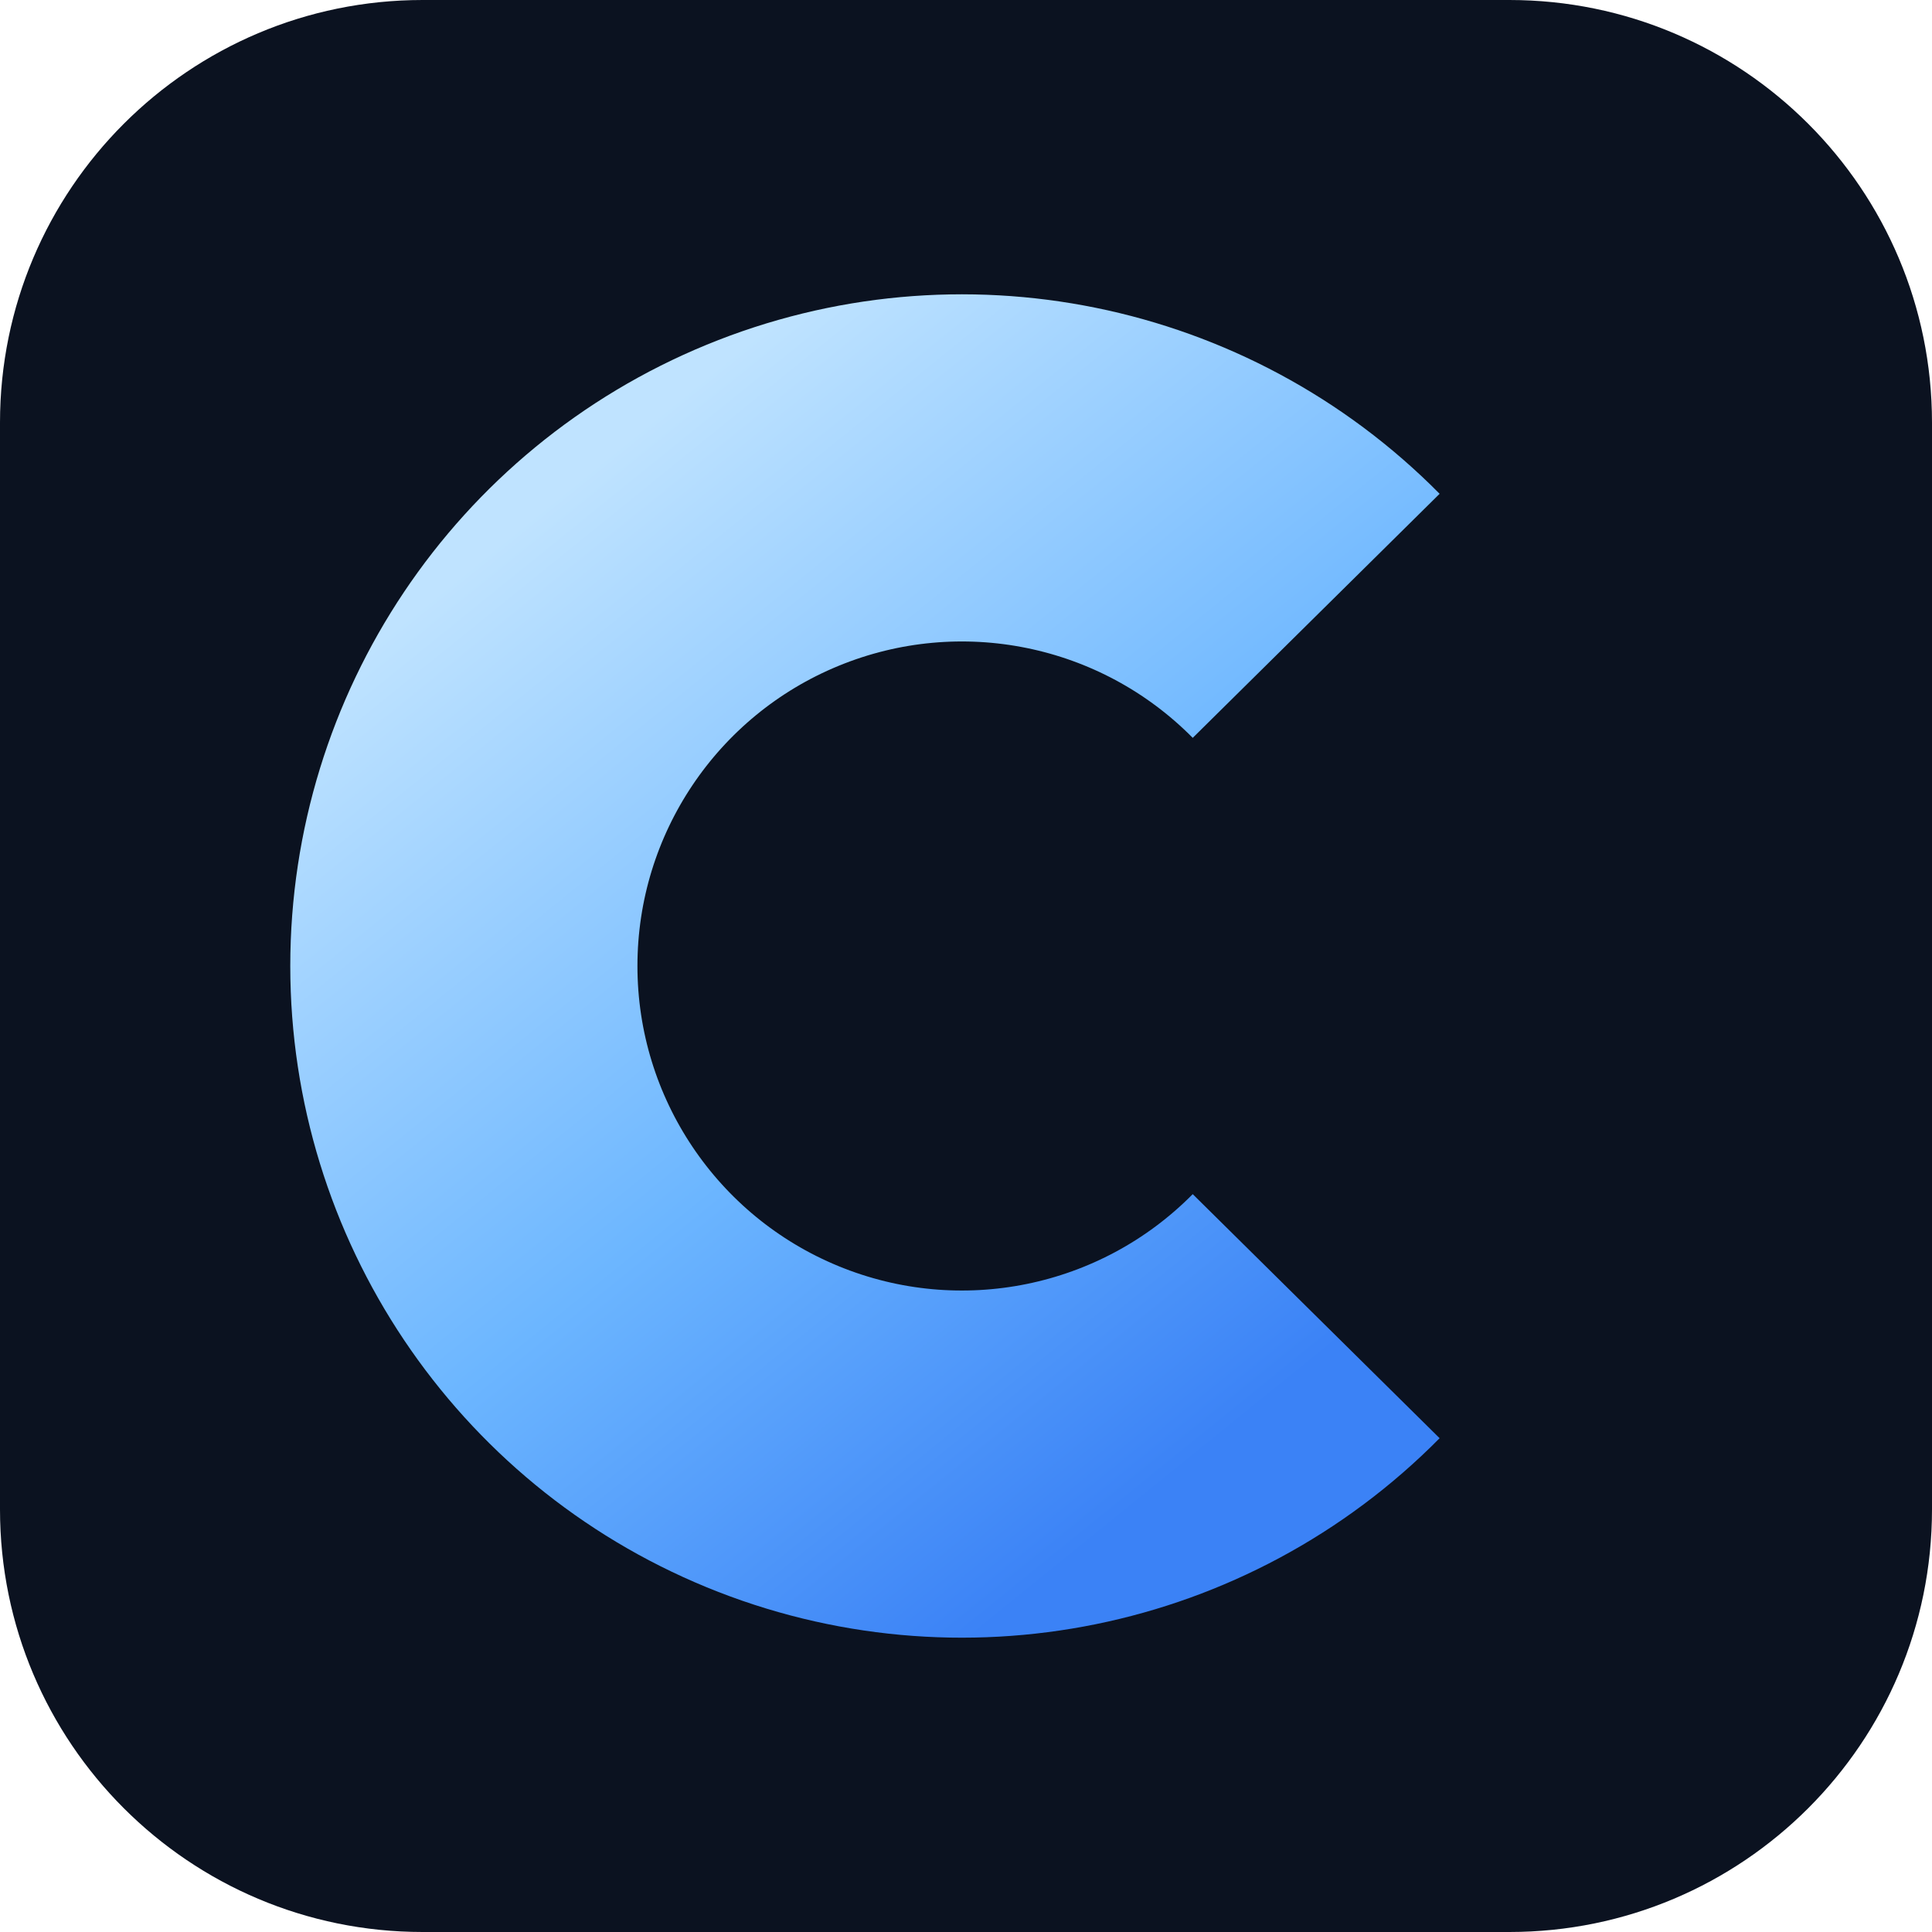
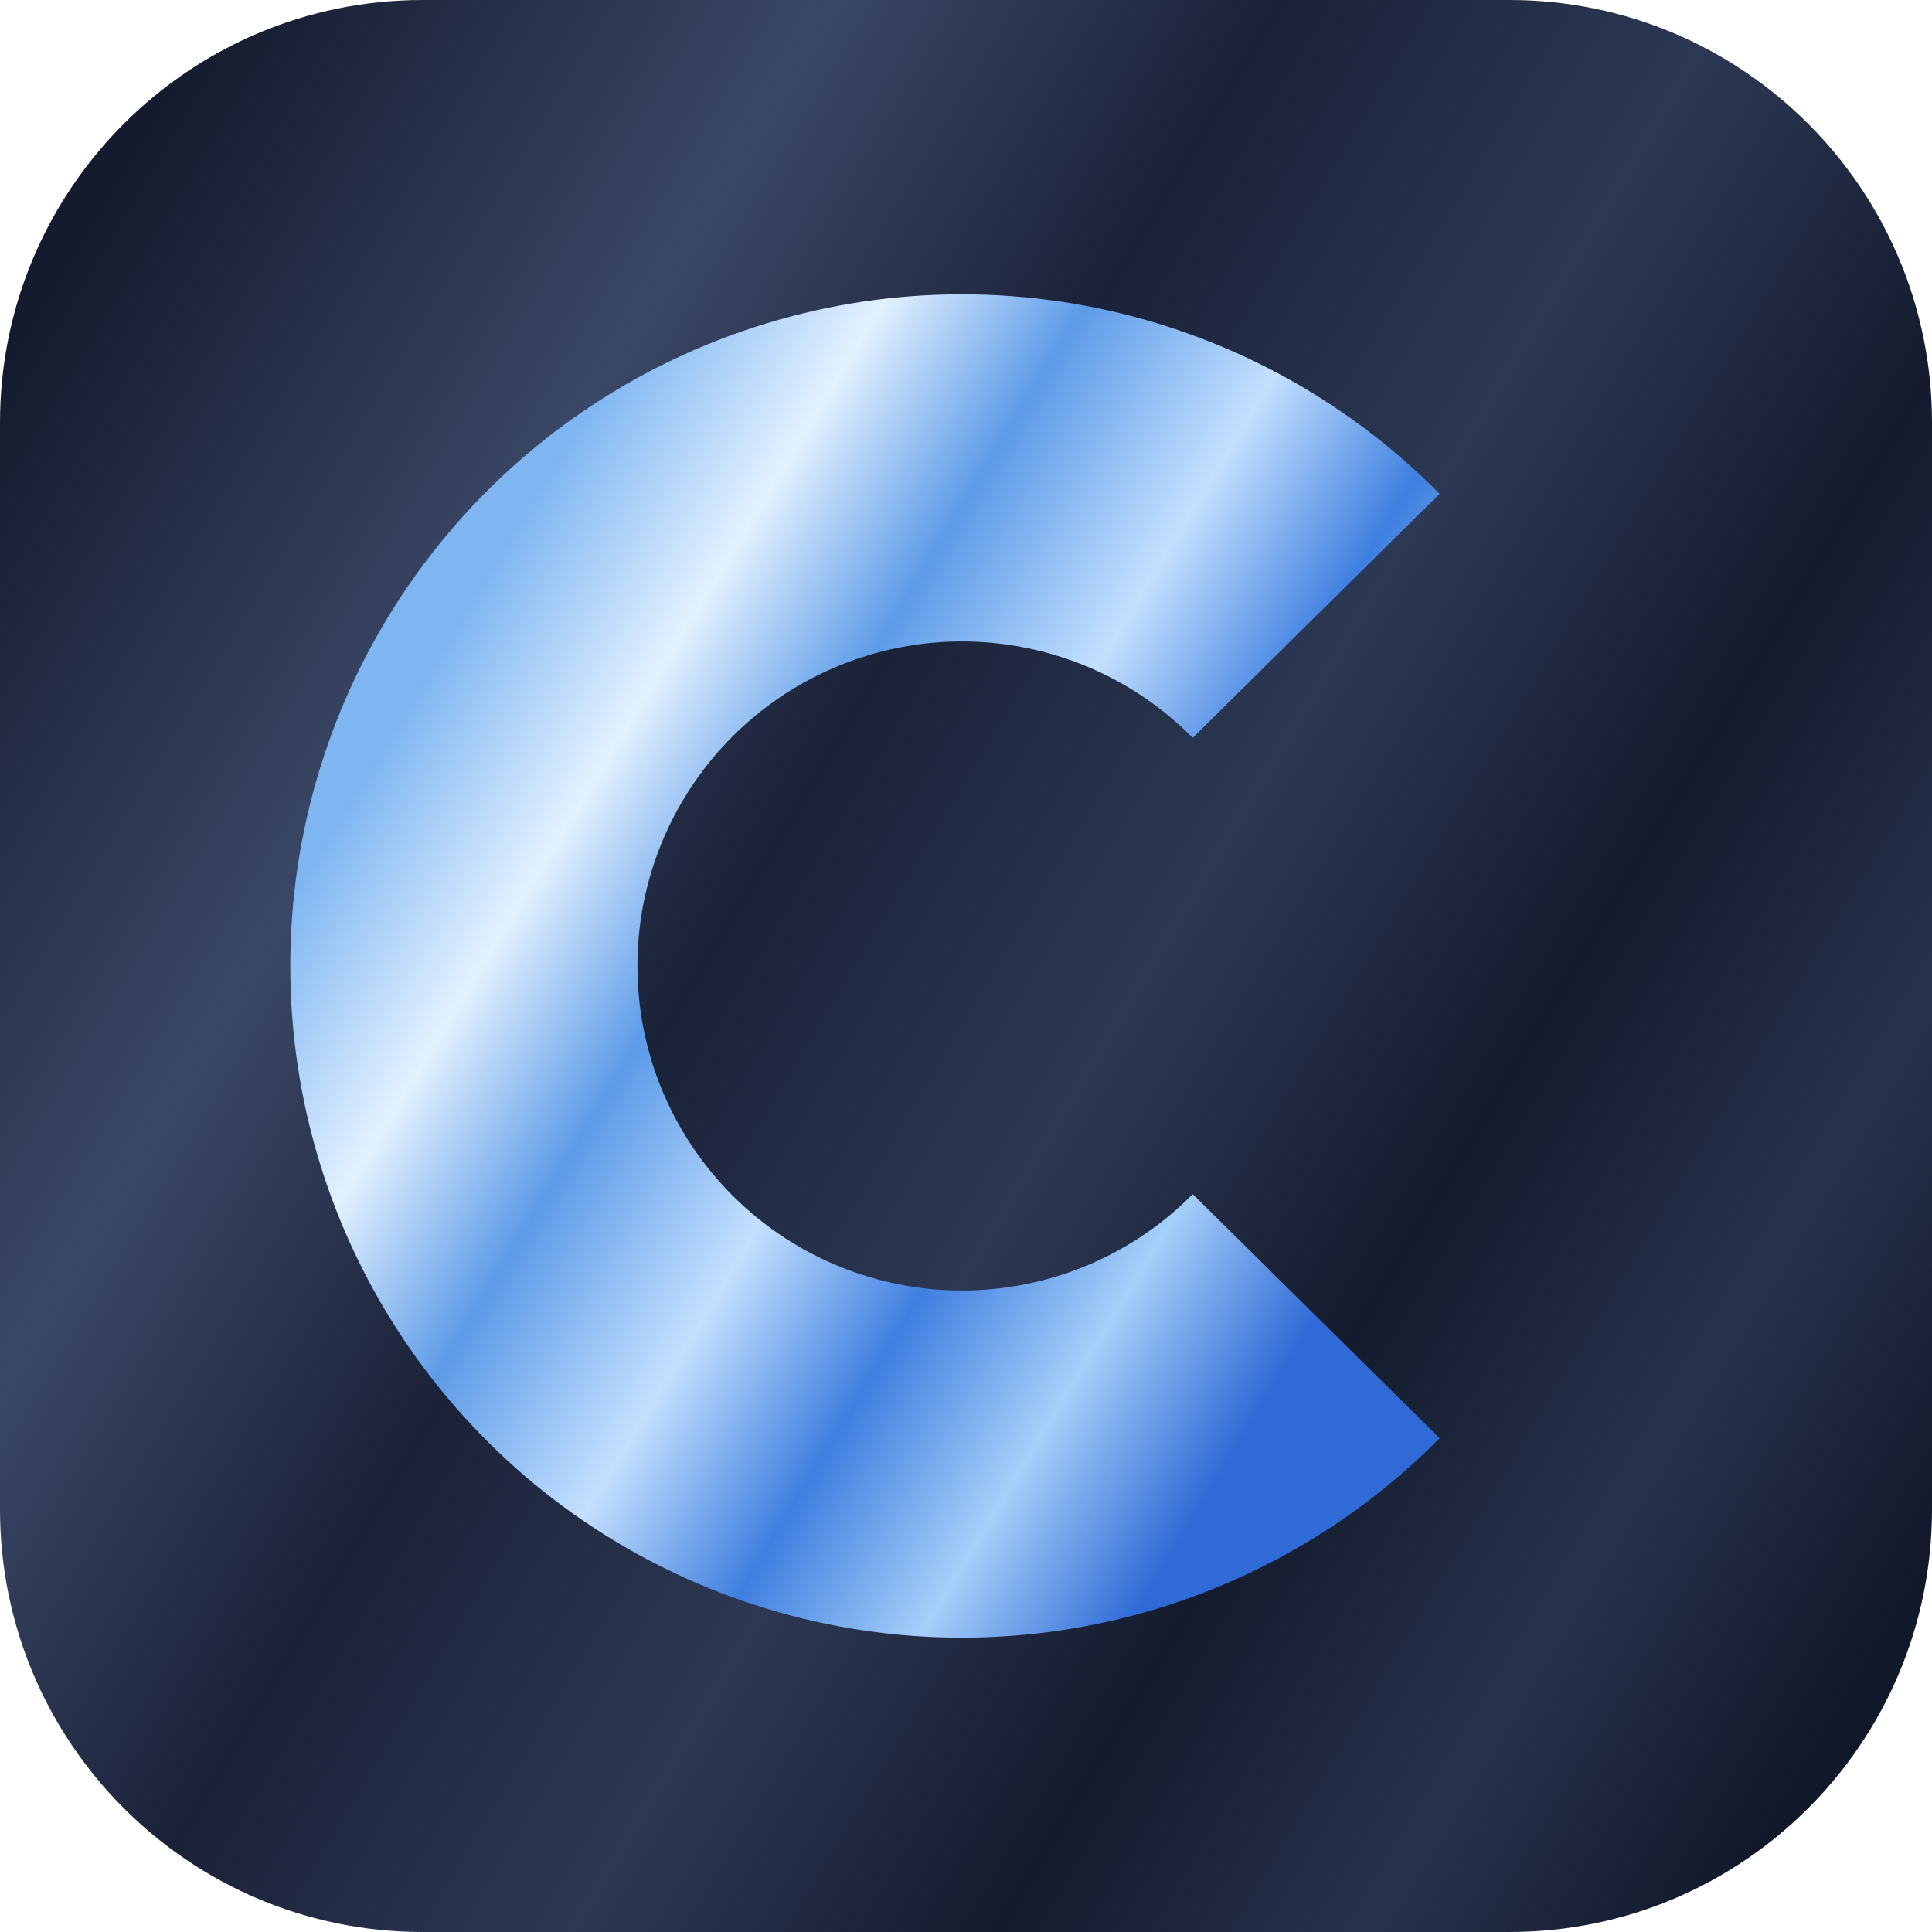
<svg xmlns="http://www.w3.org/2000/svg" viewBox="0 0 64 64">
  <defs>
-     <linearGradient id="c" x1="0.15" y1="0" x2="0.85" y2="1">
-       <stop offset="0%" stop-color="#bfe3ff" />
-       <stop offset="55%" stop-color="#6cb6ff" />
-       <stop offset="100%" stop-color="#3b82f6" />
+     <linearGradient id="bg" x1="0" y1="0.2" x2="1" y2="0.8">
+       <stop offset="0%" stop-color="#141b2e" />
+       <stop offset="23%" stop-color="#3a4766" />
+       <stop offset="40%" stop-color="#1a2238" />
+       <stop offset="57%" stop-color="#2c3854" />
+       <stop offset="73%" stop-color="#141b2e" />
+       <stop offset="87%" stop-color="#27324c" />
+       <stop offset="100%" stop-color="#11182a" />
+     </linearGradient>
+     <linearGradient id="satin" x1="0" y1="0.15" x2="1" y2="0.85">
+       <stop offset="0%" stop-color="#7fb6f2" />
+       <stop offset="18%" stop-color="#e3f1ff" />
+       <stop offset="34%" stop-color="#5d9be8" />
+       <stop offset="52%" stop-color="#c4e0ff" />
+       <stop offset="68%" stop-color="#3f7fe0" />
+       <stop offset="84%" stop-color="#a6cff9" />
+       <stop offset="100%" stop-color="#2f6ad6" />
    </linearGradient>
  </defs>
-   <rect width="64" height="64" rx="14" fill="#0b1220" />
-   <path d="M43.6 20.4 A16.5 16.5 0 1 0 43.6 43.6" fill="none" stroke="url(#c)" stroke-width="11.5" stroke-linecap="butt" />
+   <rect width="64" height="64" rx="14" fill="url(#bg)" />
+   <path d="M43.6 20.4 A16.5 16.5 0 1 0 43.6 43.6" fill="none" stroke="url(#satin)" stroke-width="11.5" />
</svg>
